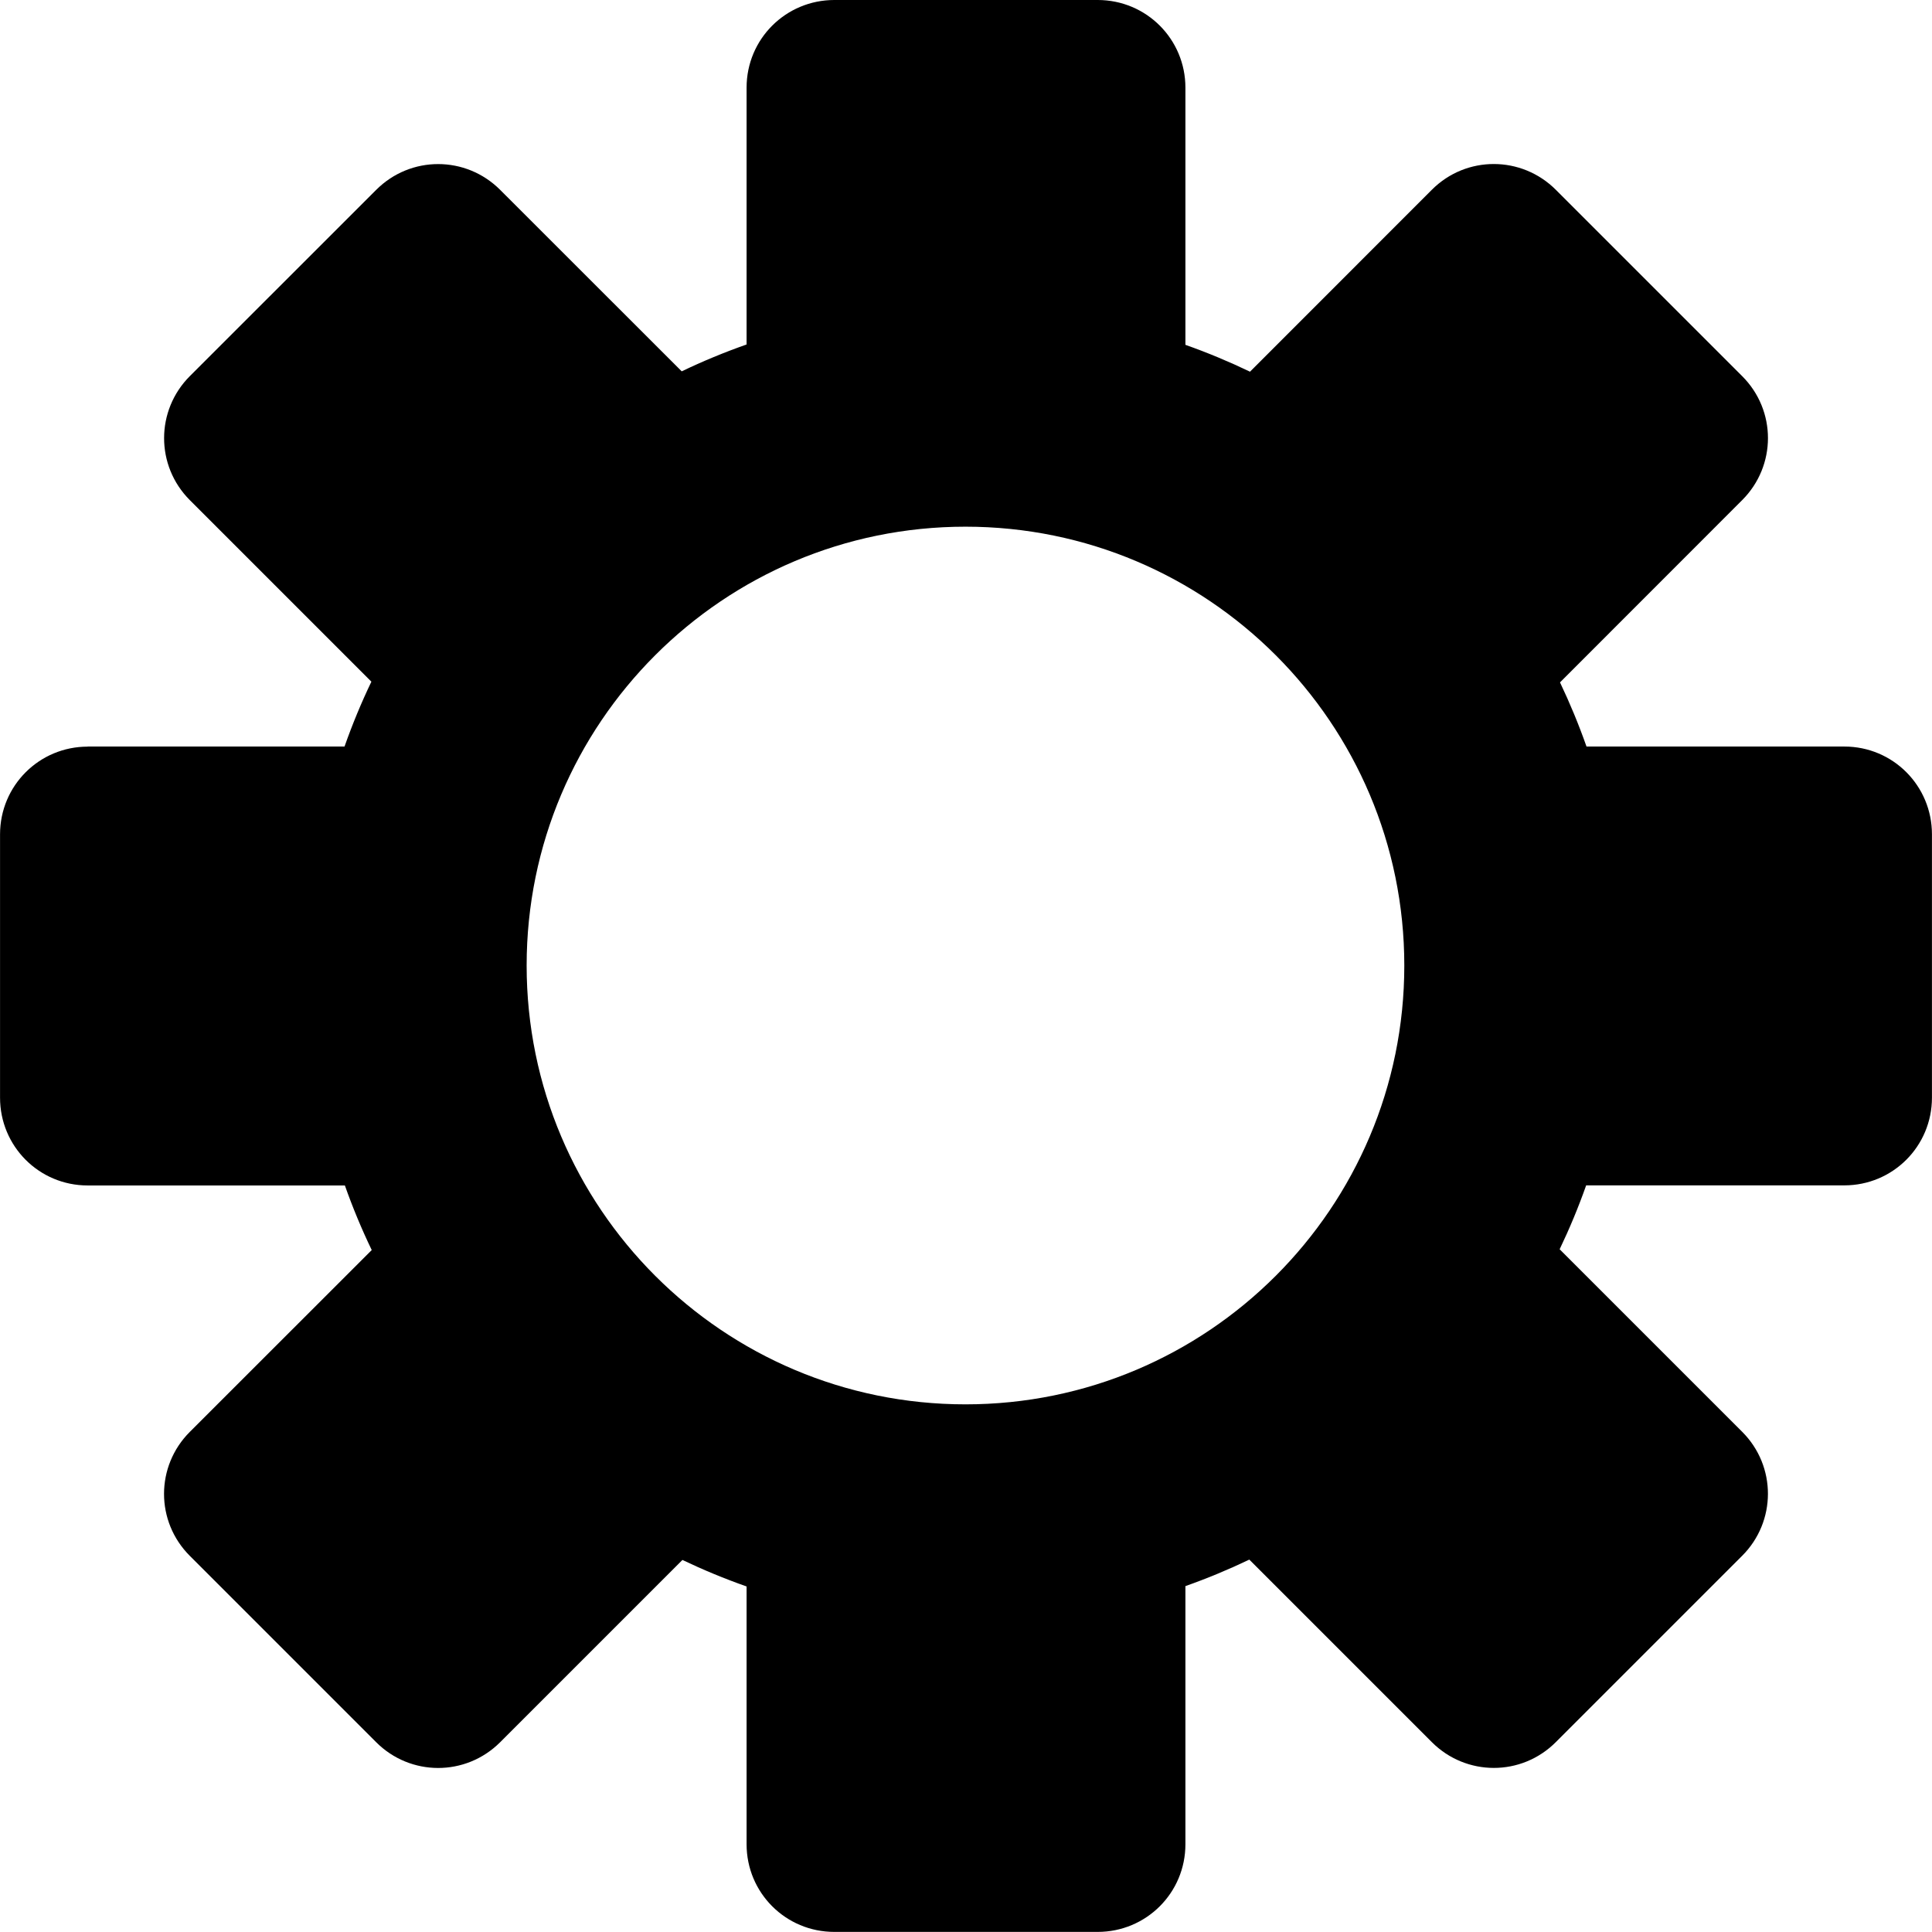
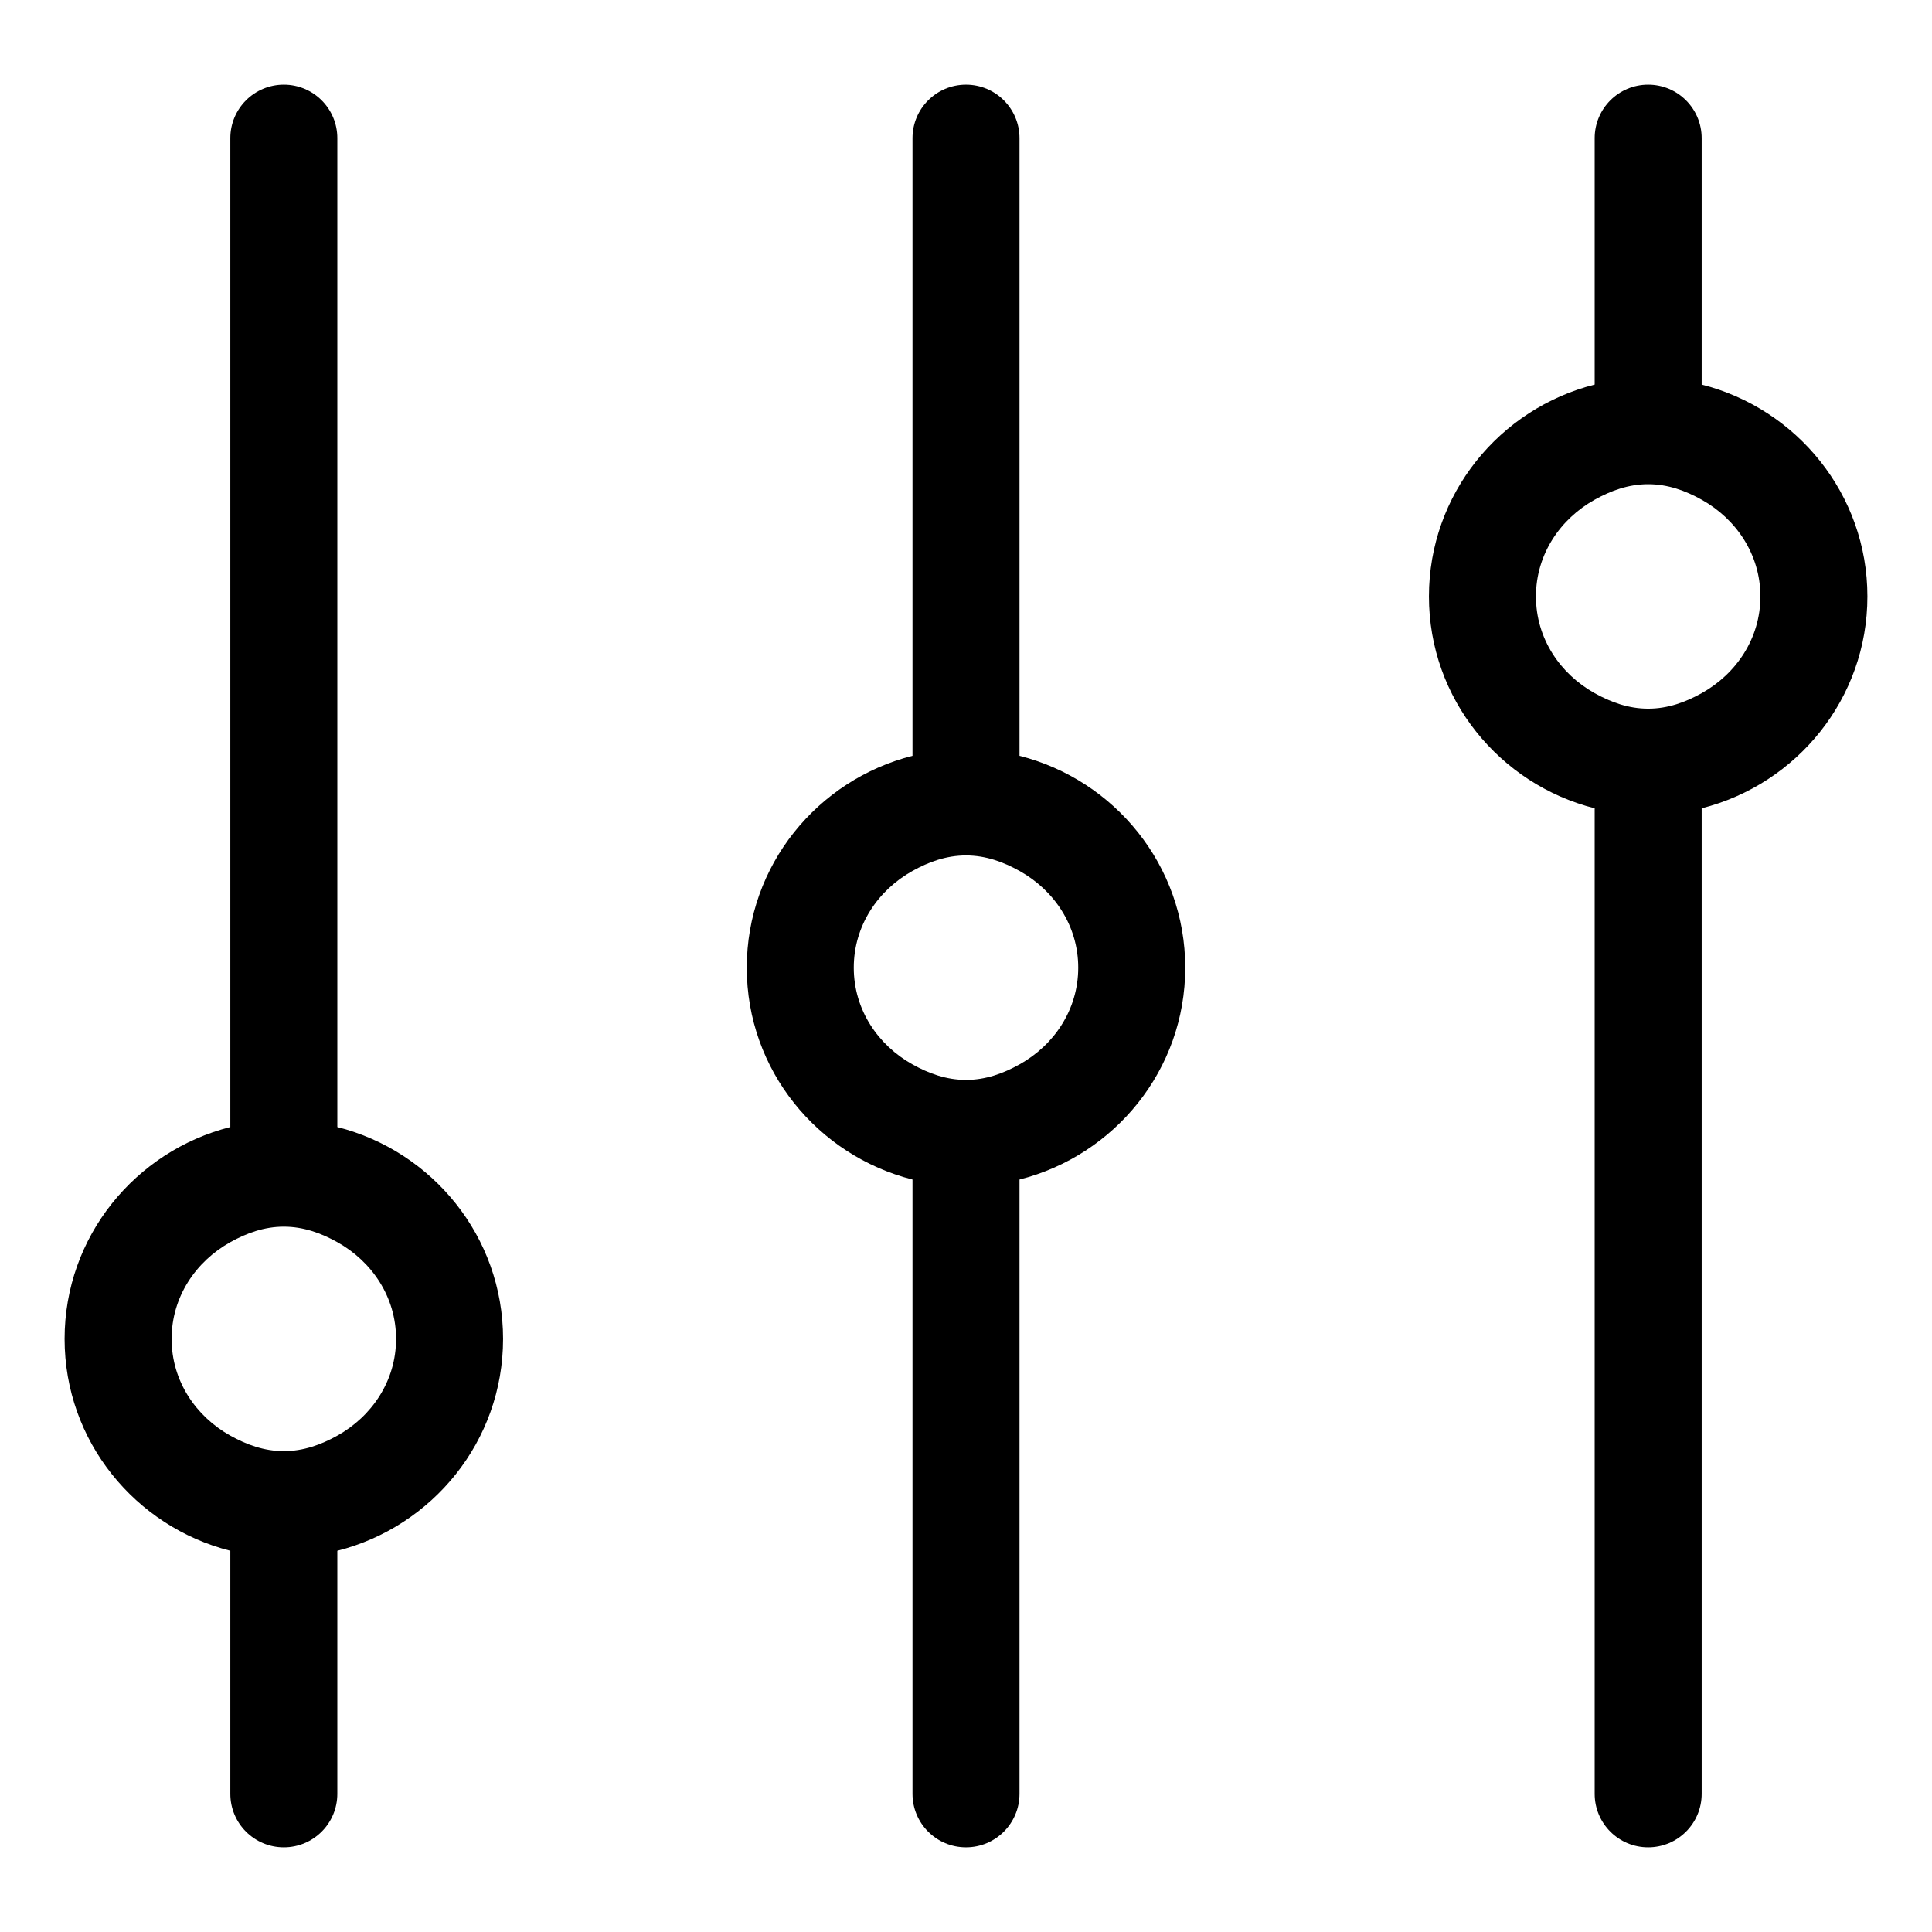
- <svg xmlns="http://www.w3.org/2000/svg" t="1554712864251" class="icon" style="" viewBox="0 0 1024 1024" version="1.1" p-id="1123" width="200" height="200">
+ <svg xmlns="http://www.w3.org/2000/svg" t="1555384694534" class="icon" style="" viewBox="0 0 1024 1024" version="1.1" p-id="1980" width="200" height="200">
  <defs>
    <style type="text/css" />
  </defs>
-   <path d="M46.495 395.728C20.817 395.728 0.023 416.382 0.023 442.246l0 139.554c0 25.678 20.607 46.518 46.471 46.518l136.298 0c4.14 11.723 8.885 23.119 14.234 34.237l-96.432 96.385c-18.142 18.142-18.282 47.448 0.047 65.73l98.711 98.711c18.142 18.189 47.448 18.282 65.73 0.047l96.618-96.618c11.025 5.257 22.375 9.955 34.005 14.048l0 136.623c0 25.678 20.654 46.471 46.518 46.471l139.554 0c25.678 0 46.518-20.607 46.518-46.471l0-136.809c11.583-4.094 22.887-8.792 33.865-14.048l96.757 96.757c18.142 18.142 47.448 18.282 65.73-0.047l98.711-98.711c18.189-18.142 18.282-47.495 0.047-65.73l-96.757-96.757c5.257-10.978 9.955-22.282 14.048-33.865l136.809 0c25.678 0 46.471-20.654 46.471-46.518l0-139.554c0-25.678-20.607-46.518-46.471-46.518l-136.623 0c-4.094-11.629-8.792-22.98-14.048-34.005l96.571-96.618c18.142-18.142 18.282-47.448-0.047-65.73l-98.711-98.711c-18.189-18.189-47.495-18.282-65.73-0.047l-96.385 96.432c-11.071-5.303-22.515-10.094-34.237-14.234l0-136.298c0-25.678-20.654-46.471-46.518-46.471l-139.554 0c-25.678 0-46.518 20.607-46.518 46.471l0 136.112c-11.769 4.14-23.259 8.885-34.377 14.234L265.083 100.618c-18.142-18.142-47.448-18.282-65.73 0.047L100.642 199.329c-18.142 18.142-18.282 47.448-0.047 65.73l96.246 96.246c-5.35 11.164-10.094 22.608-14.234 34.377L46.495 395.682zM511.721 279.154c128.436 0 232.59 104.154 232.59 232.59s-104.154 232.59-232.59 232.59c-128.436 0-232.59-104.154-232.59-232.59S383.285 279.154 511.721 279.154z" p-id="1124" />
+   <path d="M540.357 400.593V73.227c0-15.675-12.684-28.357-28.357-28.357-15.675 0-28.357 12.684-28.357 28.357v327.366c-50.336 12.742-87.843 58.045-87.843 112.293s37.507 99.551 87.843 112.293v325.594c0 15.675 12.684 28.357 28.357 28.357s28.357-12.684 28.357-28.357V625.179c50.336-12.742 87.843-58.045 87.843-112.293s-37.507-99.551-87.843-112.293z m0 163.564c-8.555 4.77-17.893 8.214-28.357 8.214-10.464 0-19.805-3.445-28.357-8.214-18.246-10.174-31.127-28.946-31.127-51.271s12.881-41.098 31.127-51.271c8.555-4.77 17.893-8.214 28.357-8.214 10.464 0 19.805 3.445 28.357 8.214 18.246 10.174 31.127 28.946 31.127 51.271s-12.881 41.099-31.127 51.271z m361.565-360.324V73.227c0-15.675-12.684-28.357-28.357-28.357-15.675 0-28.357 12.684-28.357 28.357v130.606c-50.336 12.742-87.843 58.045-87.843 112.293s37.507 99.551 87.843 112.293v522.354c0 15.675 12.684 28.357 28.357 28.357 15.675 0 28.357-12.684 28.357-28.357V428.418c50.336-12.742 87.843-58.045 87.843-112.293s-37.507-99.55-87.843-112.292z m0 163.562c-8.555 4.77-17.893 8.214-28.357 8.214s-19.805-3.445-28.357-8.214c-18.246-10.174-31.127-28.946-31.127-51.271s12.881-41.098 31.127-51.271c8.554-4.77 17.893-8.214 28.357-8.214 10.464 0 19.805 3.445 28.357 8.214 18.246 10.174 31.127 28.946 31.127 51.271s-12.881 41.098-31.127 51.271zM178.794 597.354V73.227c0-15.675-12.684-28.357-28.357-28.357S122.08 57.554 122.08 73.227v524.127c-50.336 12.742-87.843 58.045-87.843 112.293s37.507 99.551 87.843 112.293v128.833c0 15.675 12.684 28.357 28.357 28.357s28.357-12.684 28.357-28.357V821.94c50.336-12.742 87.843-58.045 87.843-112.293s-37.507-99.551-87.843-112.293z m0 163.563c-8.555 4.77-17.893 8.214-28.357 8.214s-19.805-3.445-28.357-8.214c-18.246-10.174-31.127-28.946-31.127-51.271s12.881-41.098 31.127-51.271c8.555-4.77 17.893-8.214 28.357-8.214s19.805 3.445 28.357 8.214c18.246 10.174 31.127 28.946 31.127 51.271s-12.881 41.099-31.127 51.271z" p-id="1981" />
</svg>
